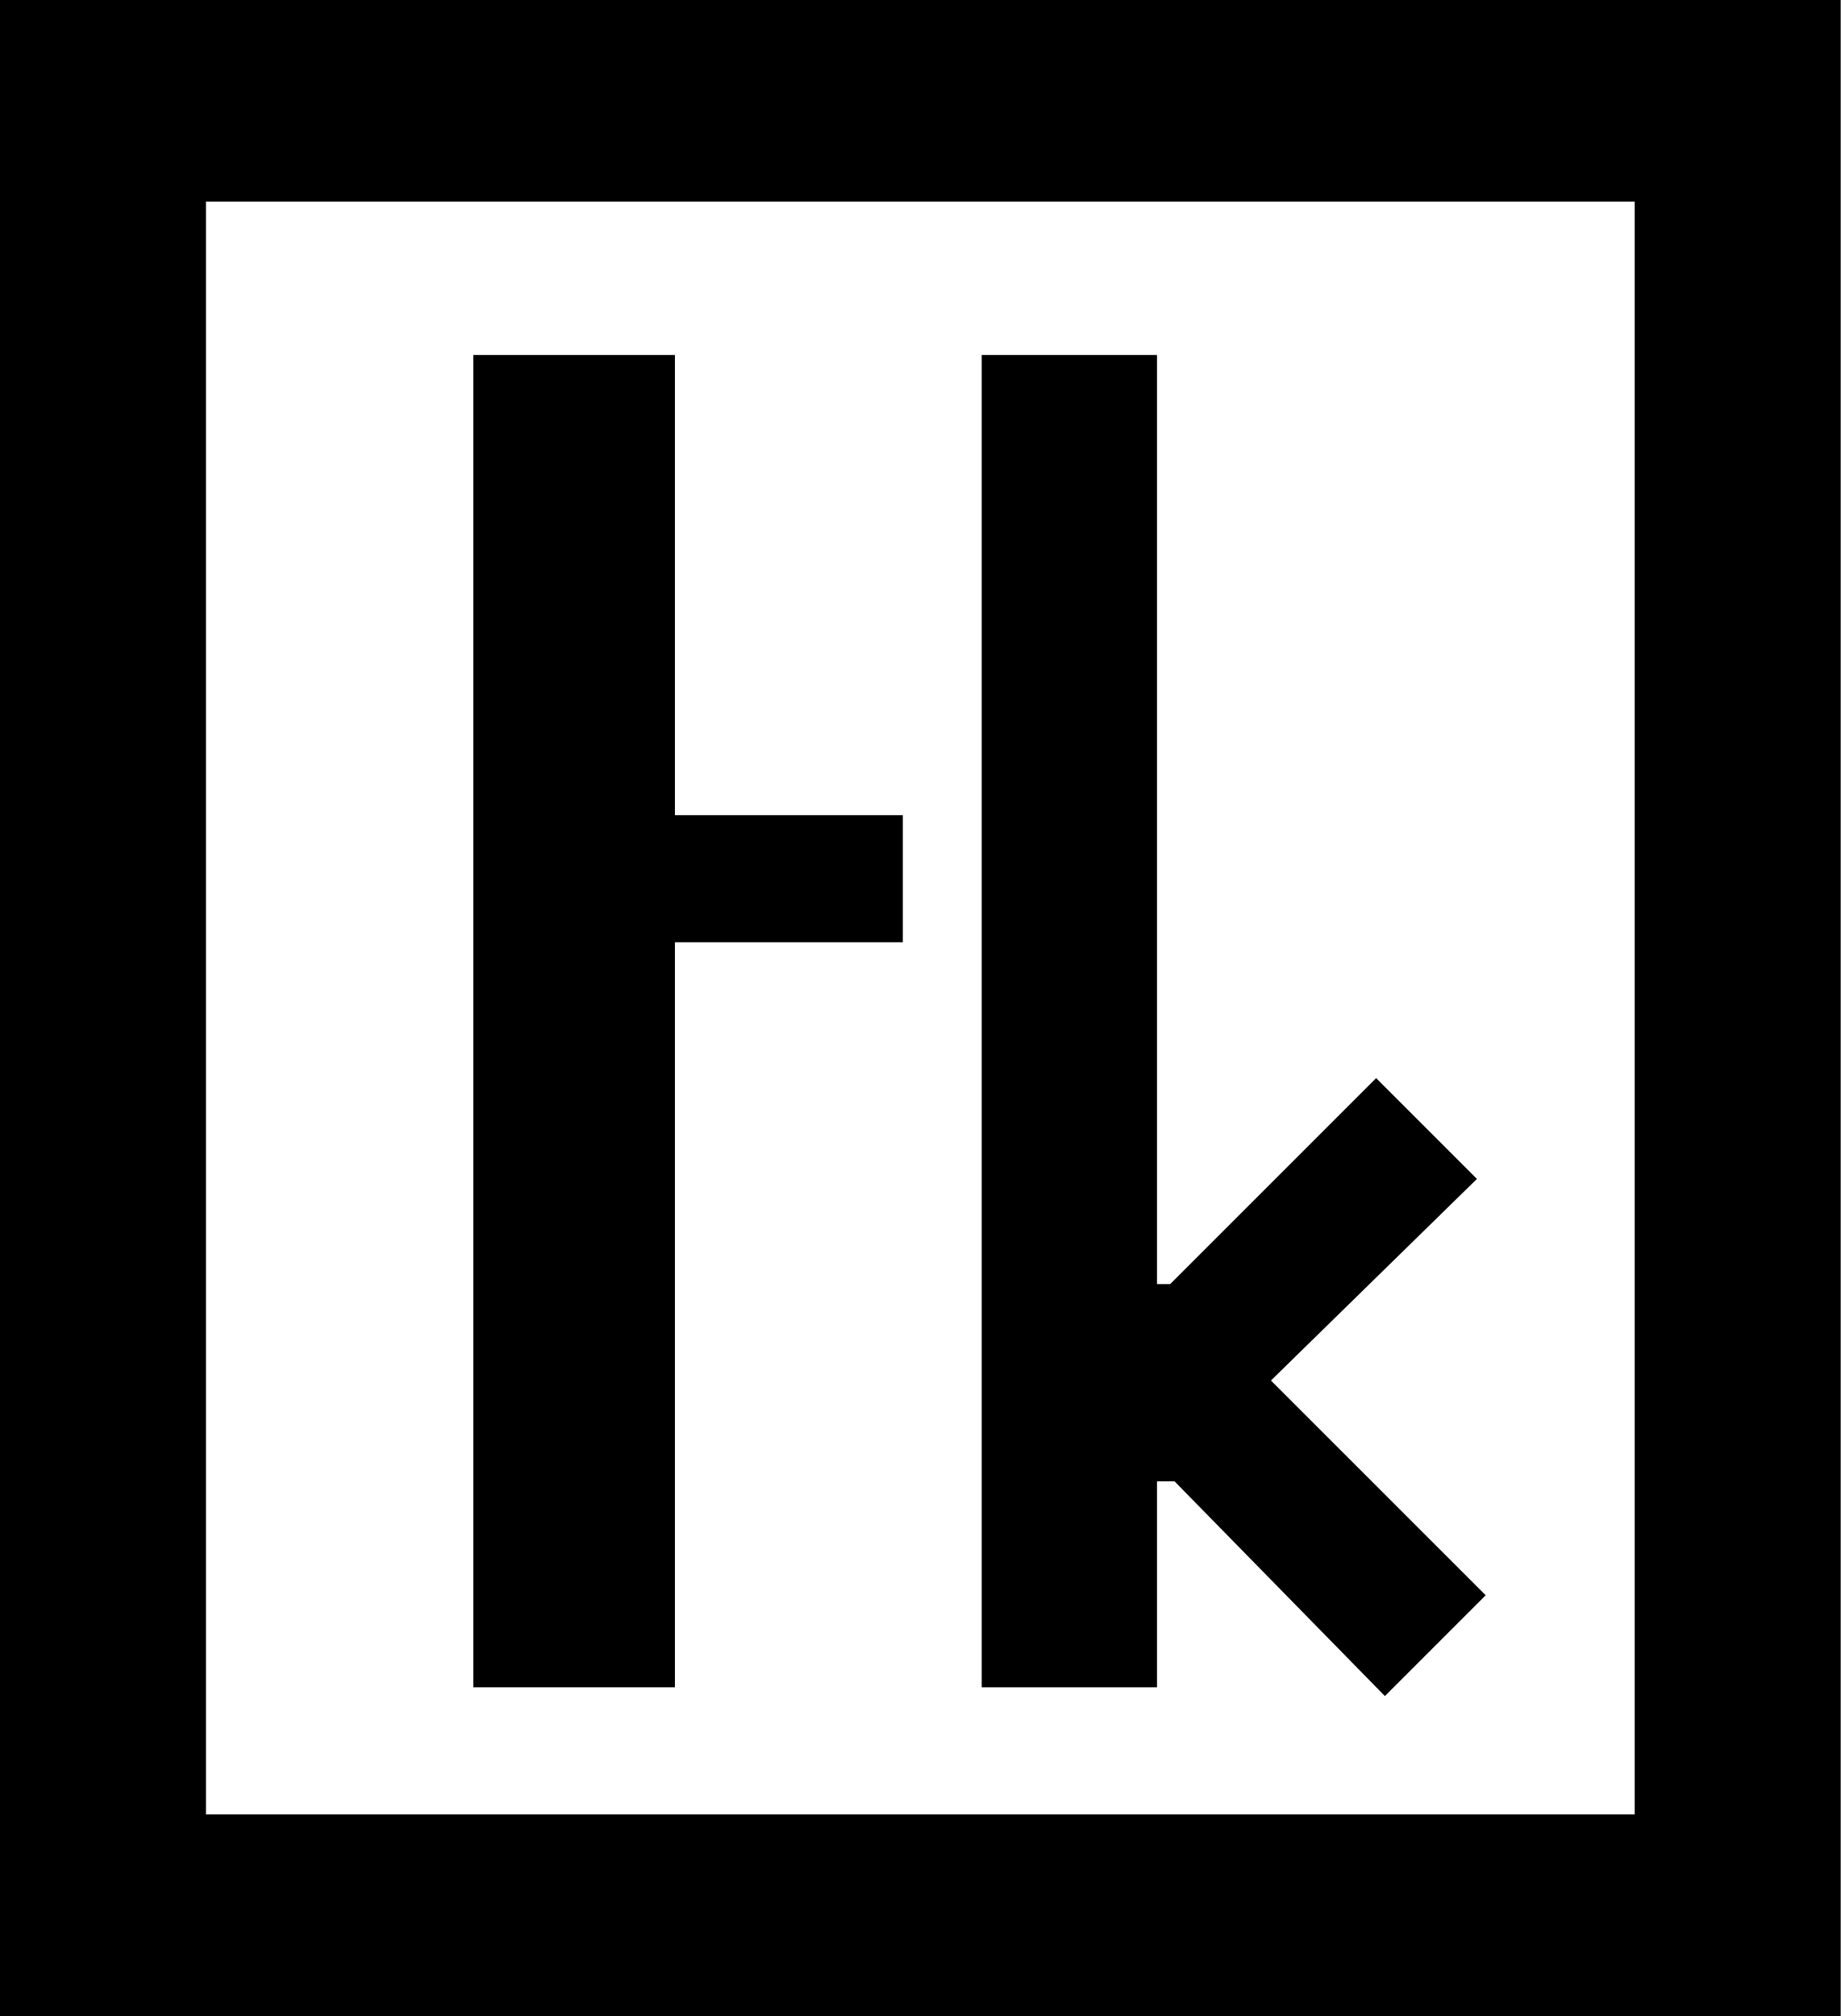
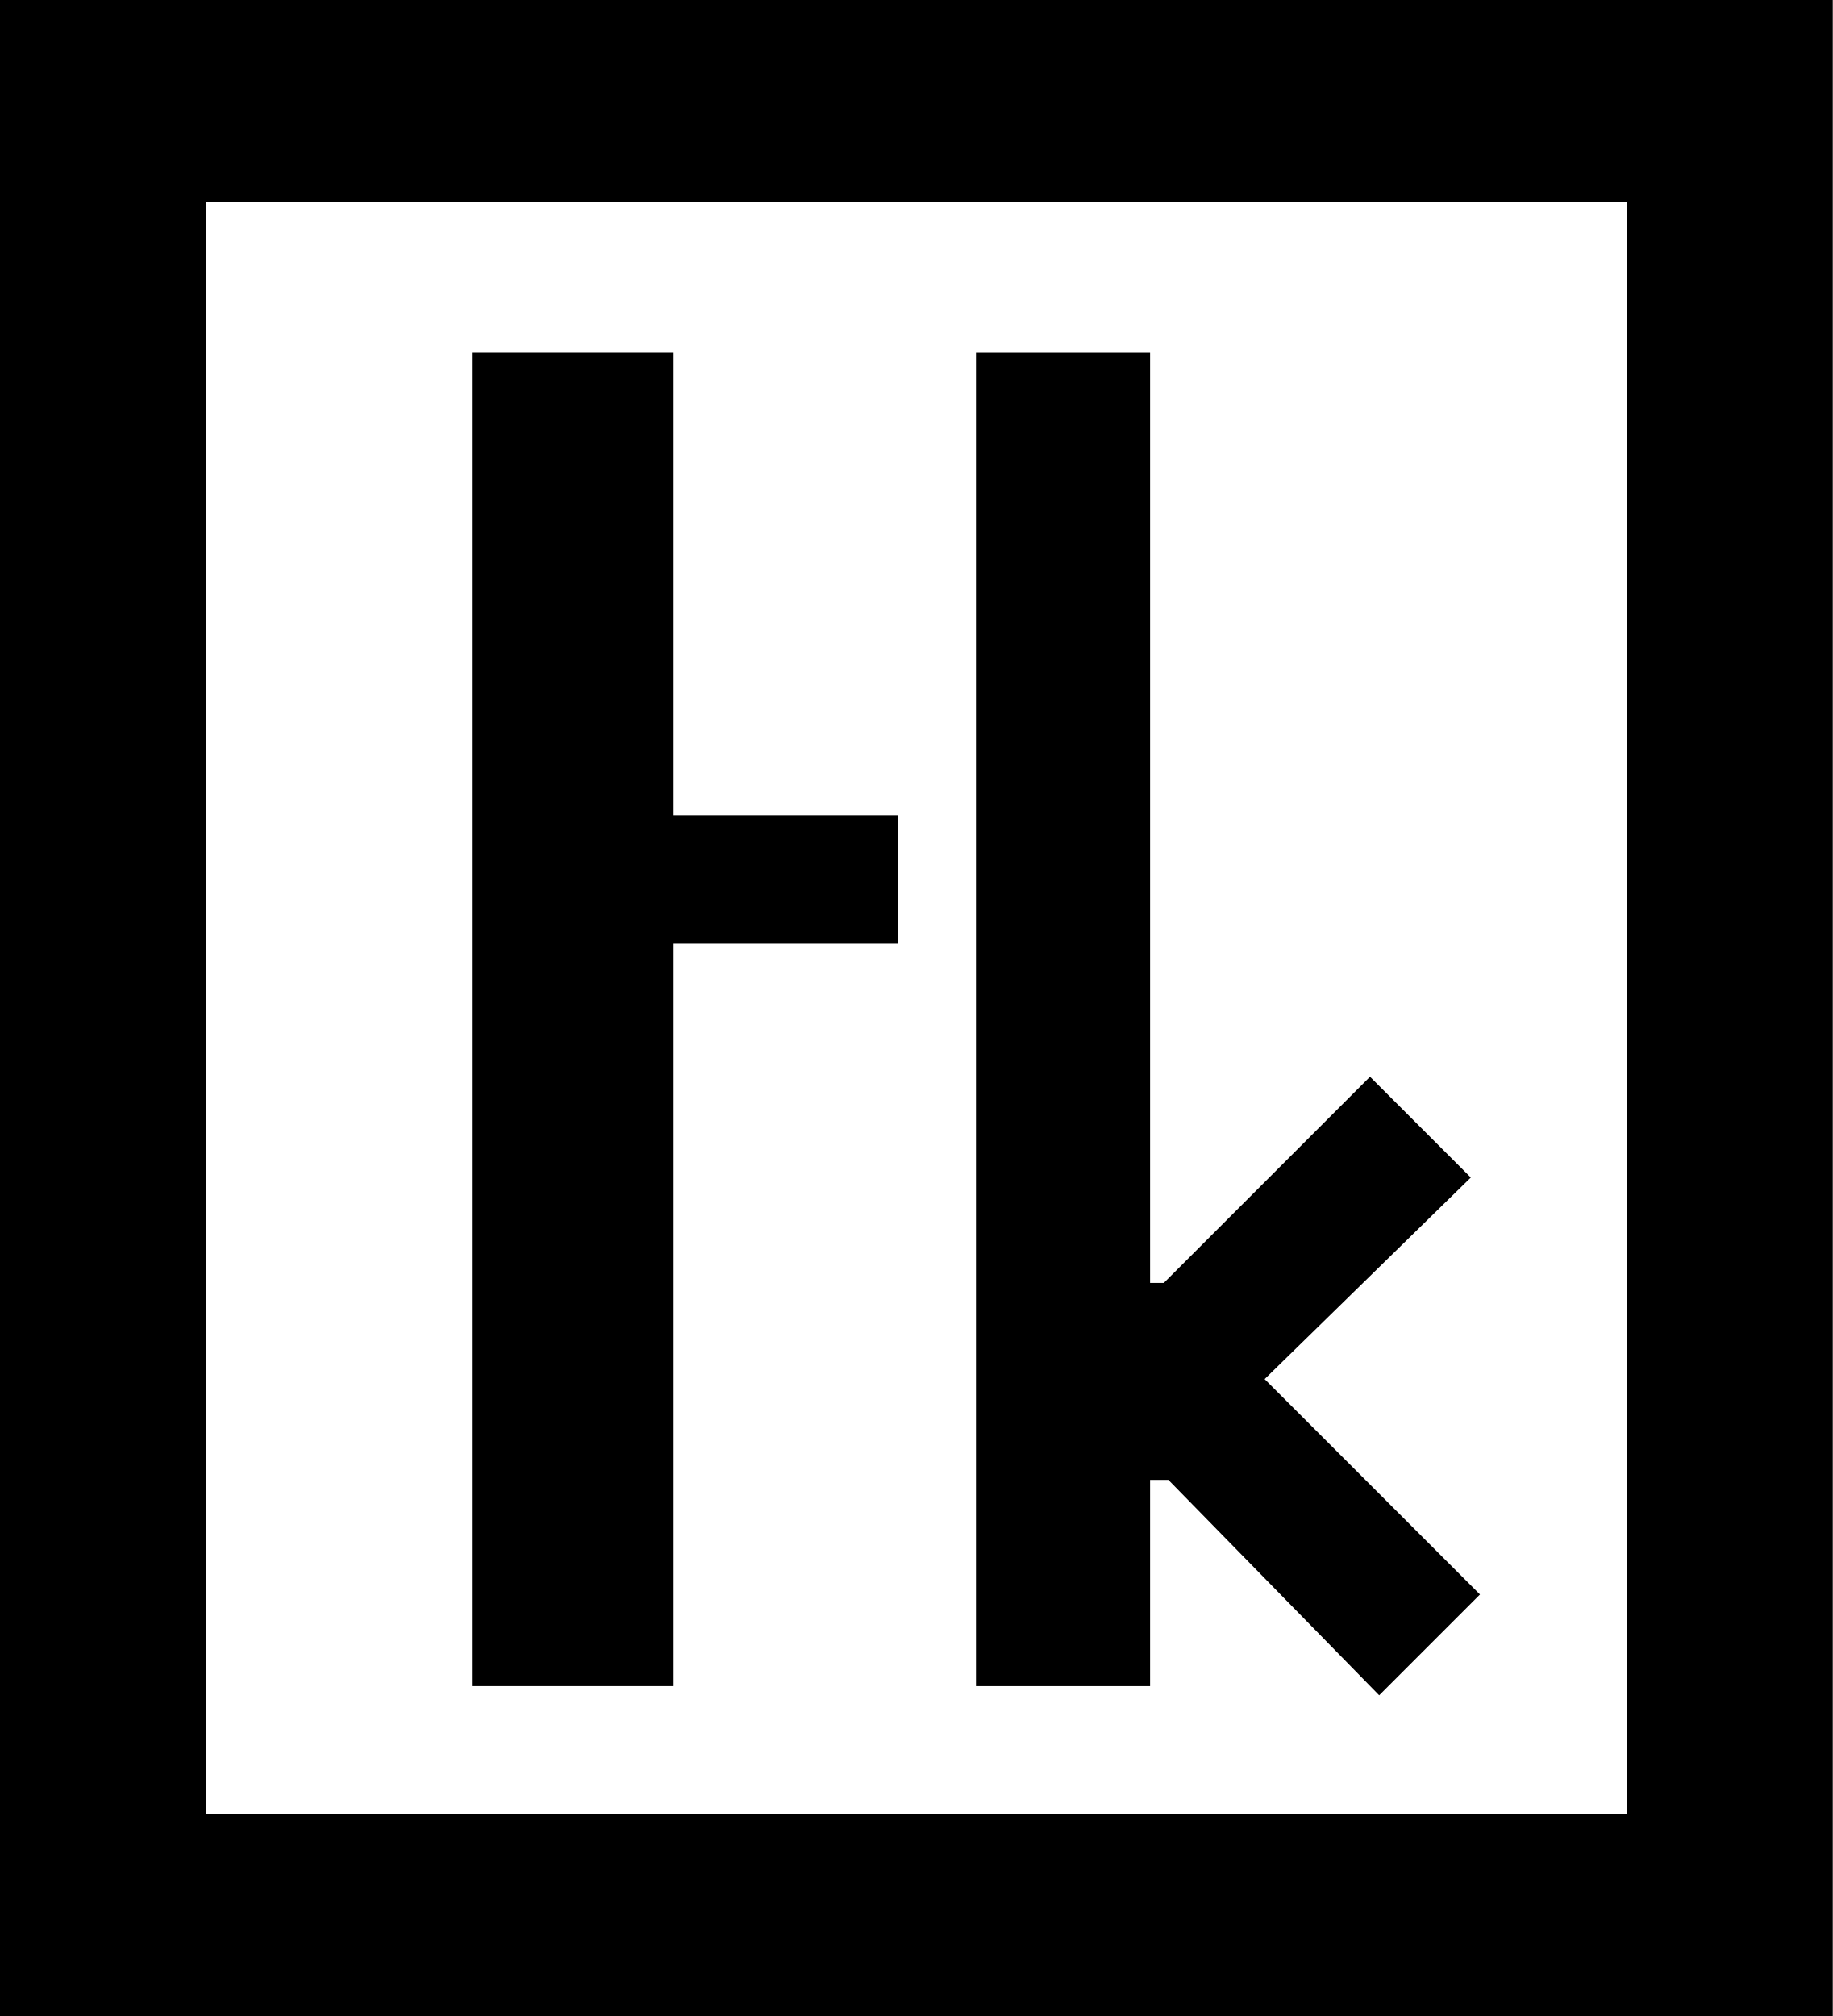
- <svg xmlns="http://www.w3.org/2000/svg" version="1.1" id="Layer_1" x="0px" y="0px" viewBox="0 0 42 46" style="enable-background:new 0 0 42 46;" xml:space="preserve">
+ <svg xmlns="http://www.w3.org/2000/svg" version="1.1" id="Layer_1" x="0px" y="0px" viewBox="0 0 40 44" style="enable-background:new 0 0 40 44;" xml:space="preserve">
  <style type="text/css">
	.st0{fill:none;}
</style>
-   <rect x="2.1" y="2.3" class="st0" width="37.8" height="41.4" />
+   <rect x="2" y="2.2" class="st0" width="36" height="39.6" />
  <g>
-     <polygon points="26.4,33.8 26.8,33.8 31.6,38.7 33.9,36.4 29,31.5 33.7,26.9 31.4,24.6 26.7,29.3 26.4,29.3 26.4,8.1 22.4,8.1    22.4,38.5 26.4,38.5  " />
-     <polygon points="15.4,21.5 20.6,21.5 20.6,18.6 15.4,18.6 15.4,8.1 10.8,8.1 10.8,38.5 15.4,38.5  " />
-     <path d="M0,46h42V0H0V46z M37.3,41.4H4.7V4.6h32.6V41.4z" />
+     <polygon points="25.1,32.3 25.5,32.3 30.1,37 32.3,34.8 27.6,30.1 32.1,25.7 29.9,23.5 25.4,28 25.1,28 25.1,7.7 21.3,7.7    21.3,36.8 25.1,36.8  " />
+     <polygon points="14.7,20.6 19.6,20.6 19.6,17.8 14.7,17.8 14.7,7.7 10.3,7.7 10.3,36.8 14.7,36.8  " />
+     <path d="M0,44h40V0H0V44z M35.5,39.6h-31V4.4h31V39.6z" />
  </g>
</svg>
